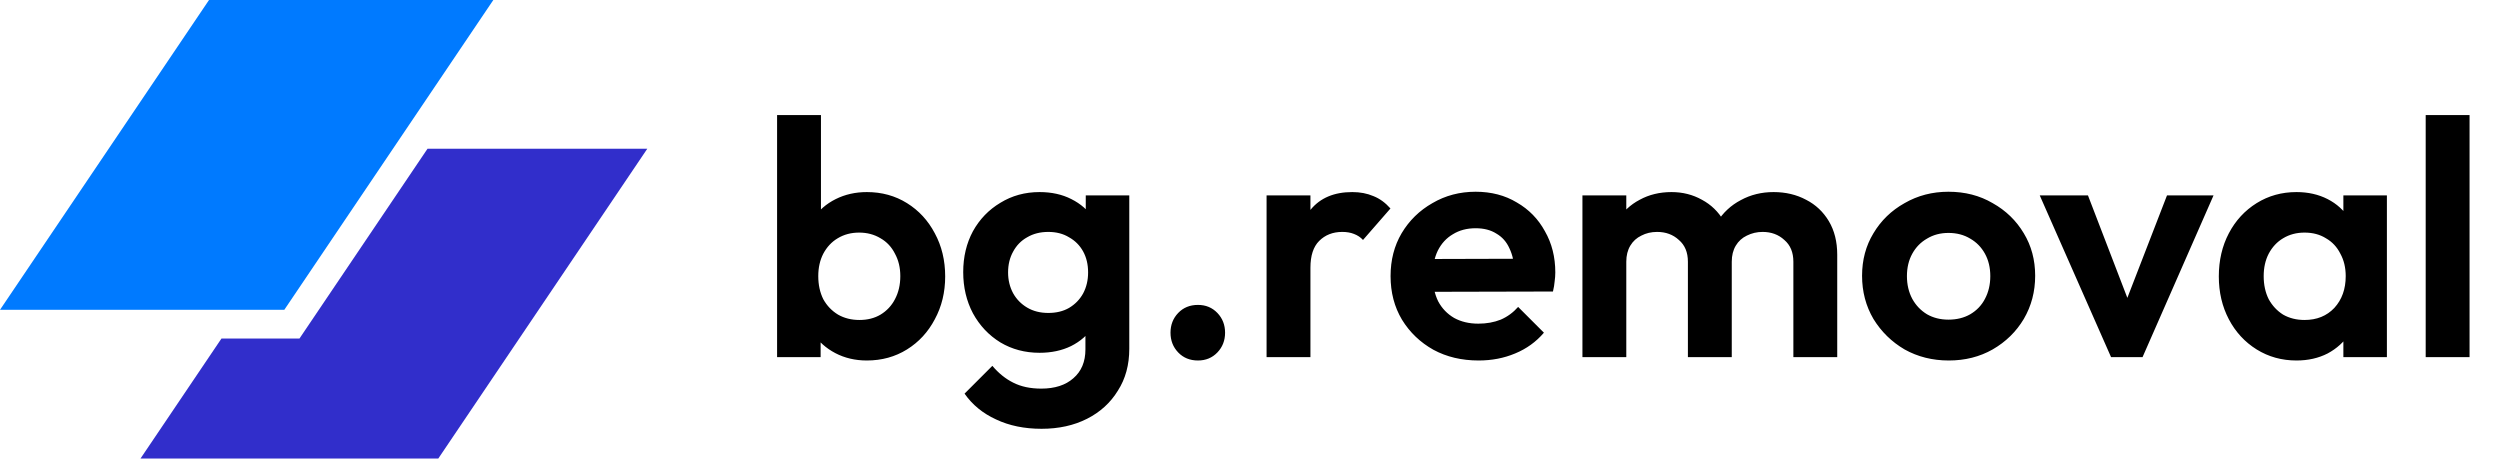
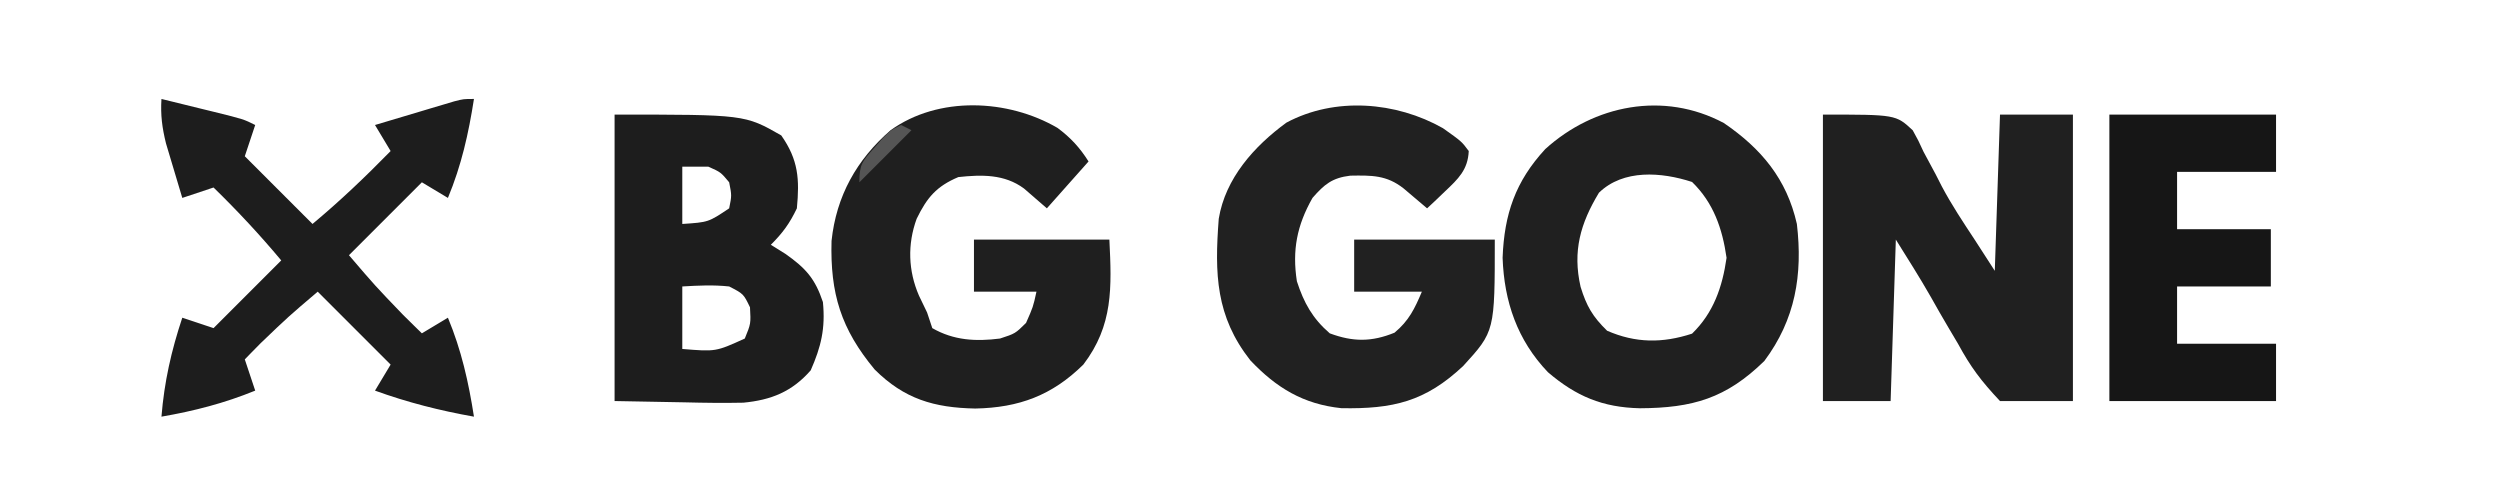
- <svg xmlns="http://www.w3.org/2000/svg" width="224" height="42" viewBox="0 0 224 42" fill="none">
-   <path d="M77.668 32.3C76.627 32.3 75.688 32.08 74.847 31.64C74.007 31.2 73.338 30.6 72.838 29.84C72.338 29.08 72.067 28.23 72.028 27.29V22.13C72.067 21.19 72.338 20.35 72.838 19.61C73.358 18.85 74.037 18.26 74.877 17.84C75.718 17.42 76.647 17.21 77.668 17.21C79.007 17.21 80.207 17.54 81.267 18.2C82.328 18.86 83.157 19.76 83.757 20.9C84.377 22.04 84.688 23.33 84.688 24.77C84.688 26.19 84.377 27.47 83.757 28.61C83.157 29.75 82.328 30.65 81.267 31.31C80.207 31.97 79.007 32.3 77.668 32.3ZM77.007 28.67C77.728 28.67 78.358 28.51 78.897 28.19C79.457 27.85 79.888 27.39 80.188 26.81C80.507 26.21 80.668 25.52 80.668 24.74C80.668 23.98 80.507 23.31 80.188 22.73C79.888 22.13 79.457 21.67 78.897 21.35C78.338 21.01 77.698 20.84 76.978 20.84C76.257 20.84 75.618 21.01 75.058 21.35C74.517 21.67 74.088 22.13 73.767 22.73C73.468 23.31 73.317 23.98 73.317 24.74C73.317 25.52 73.468 26.21 73.767 26.81C74.088 27.39 74.528 27.85 75.088 28.19C75.647 28.51 76.287 28.67 77.007 28.67ZM69.627 32V10.31H73.558V21.08L72.897 24.56L73.528 28.1V32H69.627ZM93.324 38.42C91.784 38.42 90.424 38.14 89.244 37.58C88.064 37.04 87.124 36.27 86.424 35.27L88.914 32.78C89.474 33.44 90.094 33.94 90.774 34.28C91.474 34.64 92.314 34.82 93.294 34.82C94.514 34.82 95.474 34.51 96.174 33.89C96.894 33.27 97.254 32.41 97.254 31.31V27.68L97.914 24.5L97.284 21.32V17.51H101.184V31.25C101.184 32.69 100.844 33.94 100.164 35C99.504 36.08 98.584 36.92 97.404 37.52C96.224 38.12 94.864 38.42 93.324 38.42ZM93.144 31.61C91.844 31.61 90.674 31.3 89.634 30.68C88.594 30.04 87.774 29.17 87.174 28.07C86.594 26.97 86.304 25.74 86.304 24.38C86.304 23.02 86.594 21.8 87.174 20.72C87.774 19.64 88.594 18.79 89.634 18.17C90.674 17.53 91.844 17.21 93.144 17.21C94.224 17.21 95.174 17.42 95.994 17.84C96.834 18.26 97.494 18.84 97.974 19.58C98.454 20.3 98.714 21.15 98.754 22.13V26.69C98.714 27.65 98.444 28.51 97.944 29.27C97.464 30.01 96.804 30.59 95.964 31.01C95.144 31.41 94.204 31.61 93.144 31.61ZM93.924 28.04C94.644 28.04 95.264 27.89 95.784 27.59C96.324 27.27 96.744 26.84 97.044 26.3C97.344 25.74 97.494 25.11 97.494 24.41C97.494 23.69 97.344 23.06 97.044 22.52C96.744 21.98 96.324 21.56 95.784 21.26C95.264 20.94 94.644 20.78 93.924 20.78C93.204 20.78 92.574 20.94 92.034 21.26C91.494 21.56 91.074 21.99 90.774 22.55C90.474 23.09 90.324 23.71 90.324 24.41C90.324 25.09 90.474 25.71 90.774 26.27C91.074 26.81 91.494 27.24 92.034 27.56C92.574 27.88 93.204 28.04 93.924 28.04ZM107.337 32.3C106.617 32.3 106.027 32.06 105.567 31.58C105.107 31.1 104.877 30.51 104.877 29.81C104.877 29.11 105.107 28.52 105.567 28.04C106.027 27.56 106.617 27.32 107.337 27.32C108.037 27.32 108.617 27.56 109.077 28.04C109.537 28.52 109.767 29.11 109.767 29.81C109.767 30.51 109.537 31.1 109.077 31.58C108.617 32.06 108.037 32.3 107.337 32.3ZM113.485 32V17.51H117.415V32H113.485ZM117.415 23.99L115.885 22.97C116.065 21.19 116.585 19.79 117.445 18.77C118.305 17.73 119.545 17.21 121.165 17.21C121.865 17.21 122.495 17.33 123.055 17.57C123.615 17.79 124.125 18.16 124.585 18.68L122.125 21.5C121.905 21.26 121.635 21.08 121.315 20.96C121.015 20.84 120.665 20.78 120.265 20.78C119.425 20.78 118.735 21.05 118.195 21.59C117.675 22.11 117.415 22.91 117.415 23.99ZM132.485 32.3C130.965 32.3 129.615 31.98 128.435 31.34C127.255 30.68 126.315 29.78 125.615 28.64C124.935 27.5 124.595 26.2 124.595 24.74C124.595 23.3 124.925 22.02 125.585 20.9C126.265 19.76 127.185 18.86 128.345 18.2C129.505 17.52 130.795 17.18 132.215 17.18C133.615 17.18 134.845 17.5 135.905 18.14C136.985 18.76 137.825 19.62 138.425 20.72C139.045 21.8 139.355 23.03 139.355 24.41C139.355 24.67 139.335 24.94 139.295 25.22C139.275 25.48 139.225 25.78 139.145 26.12L126.965 26.15V23.21L137.315 23.18L135.725 24.41C135.685 23.55 135.525 22.83 135.245 22.25C134.985 21.67 134.595 21.23 134.075 20.93C133.575 20.61 132.955 20.45 132.215 20.45C131.435 20.45 130.755 20.63 130.175 20.99C129.595 21.33 129.145 21.82 128.825 22.46C128.525 23.08 128.375 23.82 128.375 24.68C128.375 25.56 128.535 26.33 128.855 26.99C129.195 27.63 129.675 28.13 130.295 28.49C130.915 28.83 131.635 29 132.455 29C133.195 29 133.865 28.88 134.465 28.64C135.065 28.38 135.585 28 136.025 27.5L138.335 29.81C137.635 30.63 136.775 31.25 135.755 31.67C134.755 32.09 133.665 32.3 132.485 32.3ZM141.786 32V17.51H145.716V32H141.786ZM151.236 32V23.45C151.236 22.61 150.966 21.96 150.426 21.5C149.906 21.02 149.256 20.78 148.476 20.78C147.956 20.78 147.486 20.89 147.066 21.11C146.646 21.31 146.316 21.61 146.076 22.01C145.836 22.41 145.716 22.89 145.716 23.45L144.186 22.7C144.186 21.58 144.426 20.61 144.906 19.79C145.406 18.97 146.076 18.34 146.916 17.9C147.756 17.44 148.706 17.21 149.766 17.21C150.766 17.21 151.676 17.44 152.496 17.9C153.316 18.34 153.966 18.97 154.446 19.79C154.926 20.59 155.166 21.56 155.166 22.7V32H151.236ZM160.686 32V23.45C160.686 22.61 160.416 21.96 159.876 21.5C159.356 21.02 158.706 20.78 157.926 20.78C157.426 20.78 156.956 20.89 156.516 21.11C156.096 21.31 155.766 21.61 155.526 22.01C155.286 22.41 155.166 22.89 155.166 23.45L152.916 22.91C152.996 21.75 153.306 20.75 153.846 19.91C154.386 19.05 155.096 18.39 155.976 17.93C156.856 17.45 157.836 17.21 158.916 17.21C159.996 17.21 160.966 17.44 161.826 17.9C162.686 18.34 163.366 18.98 163.866 19.82C164.366 20.66 164.616 21.66 164.616 22.82V32H160.686ZM174.611 32.3C173.151 32.3 171.831 31.97 170.651 31.31C169.491 30.63 168.561 29.72 167.861 28.58C167.181 27.42 166.841 26.13 166.841 24.71C166.841 23.29 167.181 22.02 167.861 20.9C168.541 19.76 169.471 18.86 170.651 18.2C171.831 17.52 173.141 17.18 174.581 17.18C176.061 17.18 177.381 17.52 178.541 18.2C179.721 18.86 180.651 19.76 181.331 20.9C182.011 22.02 182.351 23.29 182.351 24.71C182.351 26.13 182.011 27.42 181.331 28.58C180.651 29.72 179.721 30.63 178.541 31.31C177.381 31.97 176.071 32.3 174.611 32.3ZM174.581 28.64C175.321 28.64 175.971 28.48 176.531 28.16C177.111 27.82 177.551 27.36 177.851 26.78C178.171 26.18 178.331 25.5 178.331 24.74C178.331 23.98 178.171 23.31 177.851 22.73C177.531 22.15 177.091 21.7 176.531 21.38C175.971 21.04 175.321 20.87 174.581 20.87C173.861 20.87 173.221 21.04 172.661 21.38C172.101 21.7 171.661 22.15 171.341 22.73C171.021 23.31 170.861 23.98 170.861 24.74C170.861 25.5 171.021 26.18 171.341 26.78C171.661 27.36 172.101 27.82 172.661 28.16C173.221 28.48 173.861 28.64 174.581 28.64ZM189.152 32L182.762 17.51H187.082L191.672 29.45H189.542L194.162 17.51H198.332L191.972 32H189.152ZM205.766 32.3C204.446 32.3 203.256 31.97 202.196 31.31C201.136 30.65 200.306 29.75 199.706 28.61C199.106 27.47 198.806 26.19 198.806 24.77C198.806 23.33 199.106 22.04 199.706 20.9C200.306 19.76 201.136 18.86 202.196 18.2C203.256 17.54 204.446 17.21 205.766 17.21C206.806 17.21 207.736 17.42 208.556 17.84C209.376 18.26 210.026 18.85 210.506 19.61C211.006 20.35 211.276 21.19 211.316 22.13V27.35C211.276 28.31 211.006 29.16 210.506 29.9C210.026 30.64 209.376 31.23 208.556 31.67C207.736 32.09 206.806 32.3 205.766 32.3ZM206.486 28.67C207.586 28.67 208.476 28.31 209.156 27.59C209.836 26.85 210.176 25.9 210.176 24.74C210.176 23.98 210.016 23.31 209.696 22.73C209.396 22.13 208.966 21.67 208.406 21.35C207.866 21.01 207.226 20.84 206.486 20.84C205.766 20.84 205.126 21.01 204.566 21.35C204.026 21.67 203.596 22.13 203.276 22.73C202.976 23.31 202.826 23.98 202.826 24.74C202.826 25.52 202.976 26.21 203.276 26.81C203.596 27.39 204.026 27.85 204.566 28.19C205.126 28.51 205.766 28.67 206.486 28.67ZM209.966 32V28.1L210.596 24.56L209.966 21.08V17.51H213.866V32H209.966ZM217.342 32V10.31H221.272V32H217.342Z" fill="black" />
-   <path d="M18.728 0H44.202L25.474 27.759H0L18.728 0Z" fill="#007AFF" />
-   <path d="M19.844 30.331L12.59 41.083H39.272L58 13.324H38.307L26.833 30.331H19.844Z" fill="#312ECB" />
+ <svg xmlns="http://www.w3.org/2000/svg" version="1.1" width="480" height="96">
+   <path d="M0 0 C14 0 14 0 17.238 3.008 C18.331 4.98 18.331 4.98 19.312 7.125 C20.096 8.587 20.881 10.048 21.668 11.508 C22.237 12.626 22.237 12.626 22.818 13.767 C24.7 17.322 26.912 20.645 29.125 24 C30.404 25.98 31.683 27.96 33 30 C33.33 20.1 33.66 10.2 34 0 C38.62 0 43.24 0 48 0 C48 18.15 48 36.3 48 55 C43.38 55 38.76 55 34 55 C30.387 51.163 28.372 48.487 25.938 44 C25.327 42.97 24.717 41.94 24.088 40.879 C22.943 38.939 21.818 36.987 20.722 35.02 C18.59 31.282 16.28 27.649 14 24 C13.67 34.23 13.34 44.46 13 55 C8.71 55 4.42 55 0 55 C0 36.85 0 18.7 0 0 Z " fill="#202020" transform="translate(350,22)" />
+   <path d="M0 0 C7.218 4.923 12.082 10.763 14.027 19.383 C15.178 29.13 13.732 37.742 7.777 45.695 C0.442 52.864 -5.976 54.717 -16.113 54.768 C-23.29 54.607 -28.367 52.465 -33.773 47.844 C-39.652 41.688 -42.176 34.29 -42.473 25.883 C-42.157 17.487 -40.015 11.218 -34.285 5.008 C-24.926 -3.476 -11.562 -6.158 0 0 Z M-23.973 13.383 C-27.532 19.269 -29.063 24.608 -27.5 31.453 C-26.365 35.138 -25.207 37.154 -22.41 39.883 C-16.926 42.276 -11.777 42.297 -6.098 40.445 C-1.979 36.448 -0.273 31.486 0.527 25.883 C-0.273 20.279 -1.979 15.317 -6.098 11.32 C-11.974 9.404 -19.292 8.84 -23.973 13.383 Z " fill="#202020" transform="translate(330.9727,23.61719)" />
+   <path d="M0 0 C3.594 2.552 3.594 2.552 4.953 4.387 C4.787 8.001 2.932 9.734 0.391 12.137 C-0.57 13.057 -0.57 13.057 -1.551 13.996 C-2.044 14.455 -2.538 14.914 -3.047 15.387 C-4.544 14.117 -6.042 12.848 -7.539 11.578 C-10.832 8.976 -13.723 9.048 -17.793 9.113 C-21.27 9.535 -22.769 10.774 -25.047 13.387 C-28.045 18.66 -28.964 23.443 -28.047 29.387 C-26.706 33.533 -25.041 36.527 -21.734 39.387 C-17.283 41.043 -13.7 41.063 -9.297 39.262 C-6.541 36.965 -5.431 34.665 -4.047 31.387 C-8.337 31.387 -12.627 31.387 -17.047 31.387 C-17.047 28.087 -17.047 24.787 -17.047 21.387 C-8.137 21.387 0.773 21.387 9.953 21.387 C9.953 39 9.953 39 3.895 45.645 C-3.393 52.502 -9.582 53.936 -19.504 53.758 C-26.809 52.993 -31.986 49.854 -36.984 44.574 C-43.618 36.125 -43.862 27.982 -43.047 17.387 C-41.775 9.629 -36.262 3.464 -30.051 -1.07 C-20.716 -6.064 -8.998 -5.096 0 0 Z " fill="#212121" transform="translate(277.0469,24.61328)" />
+   <path d="M0 0 C2.5 1.839 4.315 3.82 5.965 6.445 C3.325 9.415 0.685 12.385 -2.035 15.445 C-3.5 14.176 -4.965 12.906 -6.43 11.637 C-10.172 8.859 -14.575 8.965 -19.035 9.445 C-23.24 11.221 -25.05 13.376 -27.035 17.445 C-28.83 22.341 -28.659 27.438 -26.598 32.195 C-26.082 33.268 -25.566 34.34 -25.035 35.445 C-24.705 36.435 -24.375 37.425 -24.035 38.445 C-19.918 40.816 -15.662 41.035 -11.035 40.445 C-8.106 39.489 -8.106 39.489 -6.035 37.445 C-4.675 34.37 -4.675 34.37 -4.035 31.445 C-7.995 31.445 -11.955 31.445 -16.035 31.445 C-16.035 28.145 -16.035 24.845 -16.035 21.445 C-7.455 21.445 1.125 21.445 9.965 21.445 C10.416 30.641 10.716 37.907 4.965 45.445 C-1.028 51.352 -7.372 53.721 -15.785 53.883 C-23.703 53.733 -29.423 52.044 -35.098 46.391 C-41.568 38.599 -43.659 31.801 -43.379 21.691 C-42.467 13.081 -38.565 6.102 -32.035 0.445 C-22.836 -6.16 -9.516 -5.542 0 0 Z " fill="#1F1F1F" transform="translate(203.0352,24.55469)" />
+   <path d="M0 0 C25 0 25 0 32 4 C35.309 8.697 35.529 12.447 35 18 C33.604 20.919 32.278 22.722 30 25 C30.928 25.578 31.856 26.155 32.812 26.75 C36.717 29.506 38.498 31.495 40 36 C40.496 41.057 39.652 44.568 37.656 49.105 C34.053 53.228 30.044 54.803 24.725 55.315 C20.973 55.393 17.252 55.348 13.5 55.25 C9.045 55.167 4.59 55.085 0 55 C0 36.85 0 18.7 0 0 Z M13 10 C13 13.63 13 17.26 13 21 C18.015 20.67 18.015 20.67 22 18 C22.5 15.543 22.5 15.543 22 13 C20.384 11.059 20.384 11.059 18 10 C16.35 10 14.7 10 13 10 Z M13 33 C13 36.96 13 40.92 13 45 C19.424 45.532 19.424 45.532 25 43 C26.171 40.14 26.171 40.14 26 37 C24.756 34.42 24.756 34.42 22 33 C18.918 32.672 16.117 32.817 13 33 Z " fill="#1D1D1D" transform="translate(118,22)" />
+   <path d="M0 0 C2.626 0.643 5.251 1.289 7.875 1.938 C8.995 2.211 8.995 2.211 10.137 2.49 C15.773 3.887 15.773 3.887 18 5 C17.34 6.98 16.68 8.96 16 11 C20.29 15.29 24.58 19.58 29 24 C34.29 19.592 39.188 14.924 44 10 C43.01 8.35 42.02 6.7 41 5 C43.791 4.163 46.582 3.331 49.375 2.5 C50.169 2.262 50.963 2.023 51.781 1.777 C52.542 1.552 53.302 1.326 54.086 1.094 C54.788 0.884 55.489 0.675 56.212 0.459 C58 0 58 0 60 0 C58.956 6.682 57.596 12.747 55 19 C53.35 18.01 51.7 17.02 50 16 C45.38 20.62 40.76 25.24 36 30 C41.044 35.894 41.044 35.894 46.375 41.438 C47.063 42.117 47.752 42.796 48.461 43.496 C48.969 43.992 49.477 44.489 50 45 C51.65 44.01 53.3 43.02 55 42 C57.596 48.253 58.956 54.318 60 61 C53.452 59.838 47.255 58.266 41 56 C41.99 54.35 42.98 52.7 44 51 C39.38 46.38 34.76 41.76 30 37 C24.358 41.801 24.358 41.801 19.062 46.875 C18.476 47.471 17.889 48.066 17.285 48.68 C16.861 49.115 16.437 49.551 16 50 C16.66 51.98 17.32 53.96 18 56 C12.063 58.419 6.311 59.901 0 61 C0.54 54.31 1.887 48.365 4 42 C5.98 42.66 7.96 43.32 10 44 C14.29 39.71 18.58 35.42 23 31 C18.884 26.081 14.596 21.474 10 17 C8.02 17.66 6.04 18.32 4 19 C3.325 16.773 2.66 14.544 2 12.312 C1.629 11.071 1.258 9.83 0.875 8.551 C0.123 5.499 -0.19 3.111 0 0 Z " fill="#1D1D1D" transform="translate(31,19)" />
+   <path d="M0 0 C10.56 0 21.12 0 32 0 C32 3.63 32 7.26 32 11 C25.73 11 19.46 11 13 11 C13 14.63 13 18.26 13 22 C18.94 22 24.88 22 31 22 C31 25.63 31 29.26 31 33 C25.06 33 19.12 33 13 33 C13 36.63 13 40.26 13 44 C19.27 44 25.54 44 32 44 C32 47.63 32 51.26 32 55 C21.44 55 10.88 55 0 55 C0 36.85 0 18.7 0 0 Z " fill="#161616" transform="translate(405,22)" />
+   <path d="M0 0 C0.66 0.33 1.32 0.66 2 1 C-1.3 4.3 -4.6 7.6 -8 11 C-8 7.455 -7.406 6.94 -5.125 4.375 C-4.591 3.764 -4.058 3.153 -3.508 2.523 C-2 1 -2 1 0 0 Z " fill="#555555" transform="translate(173,24)" />
</svg>
